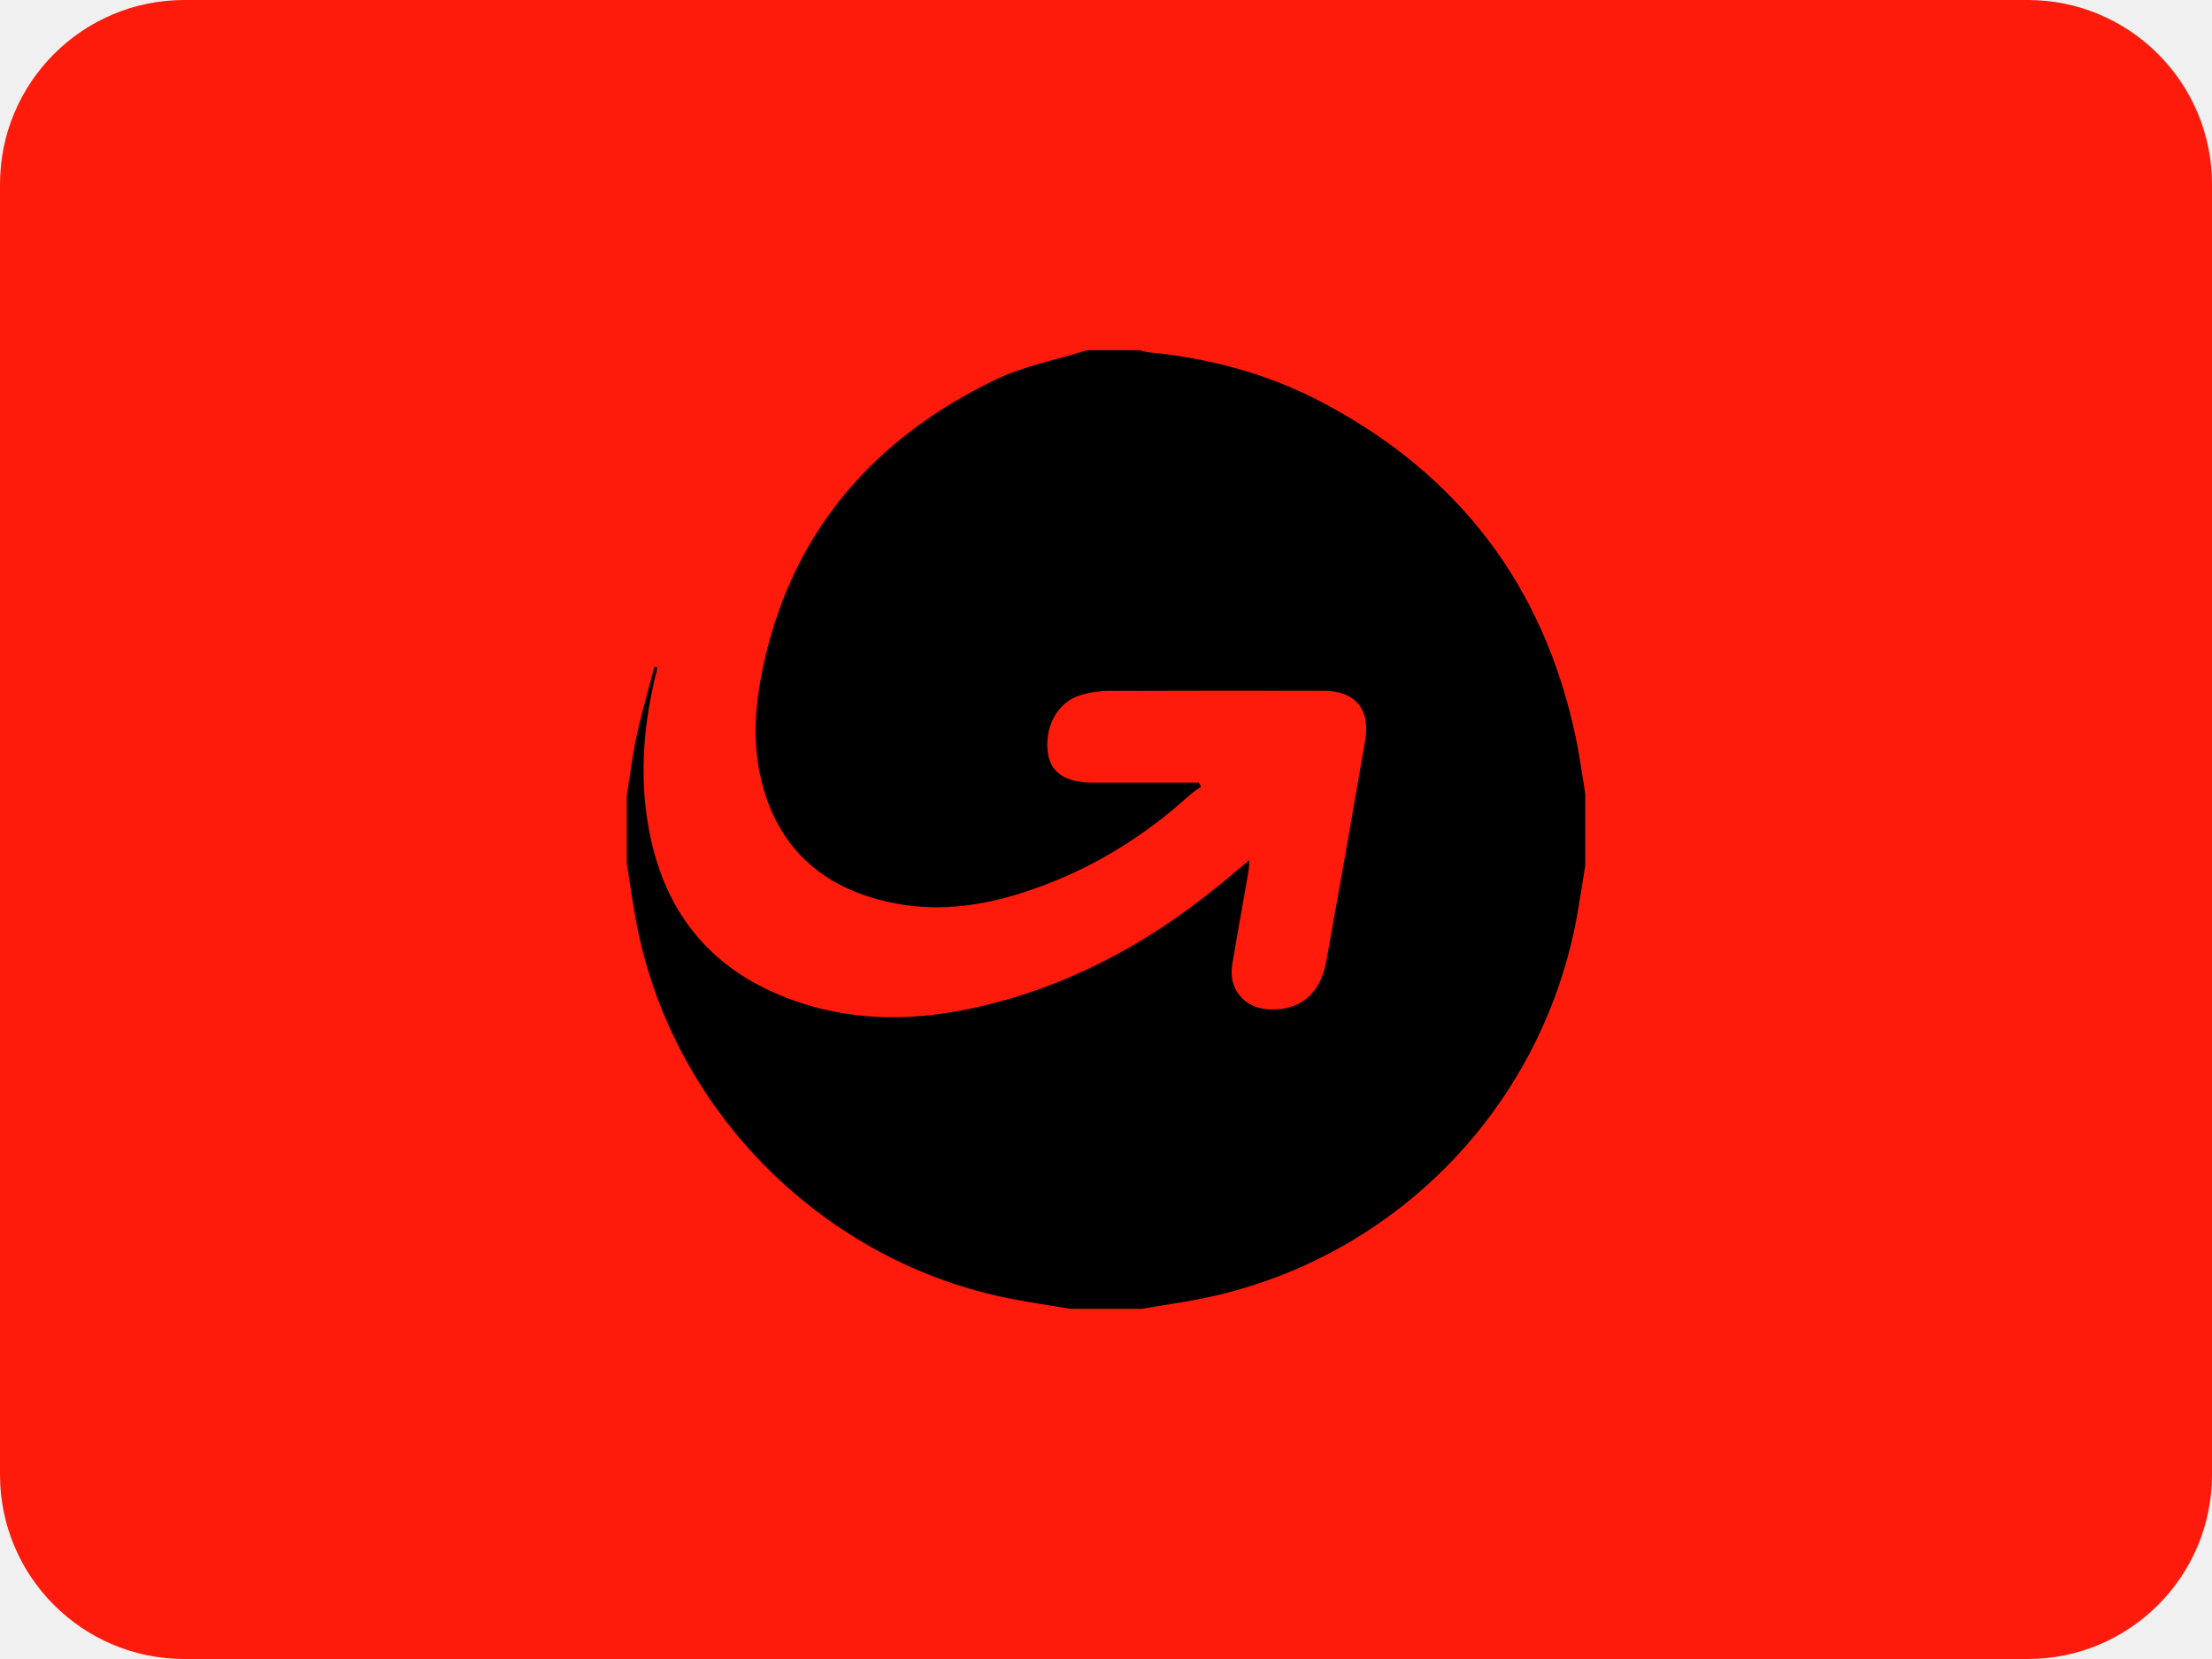
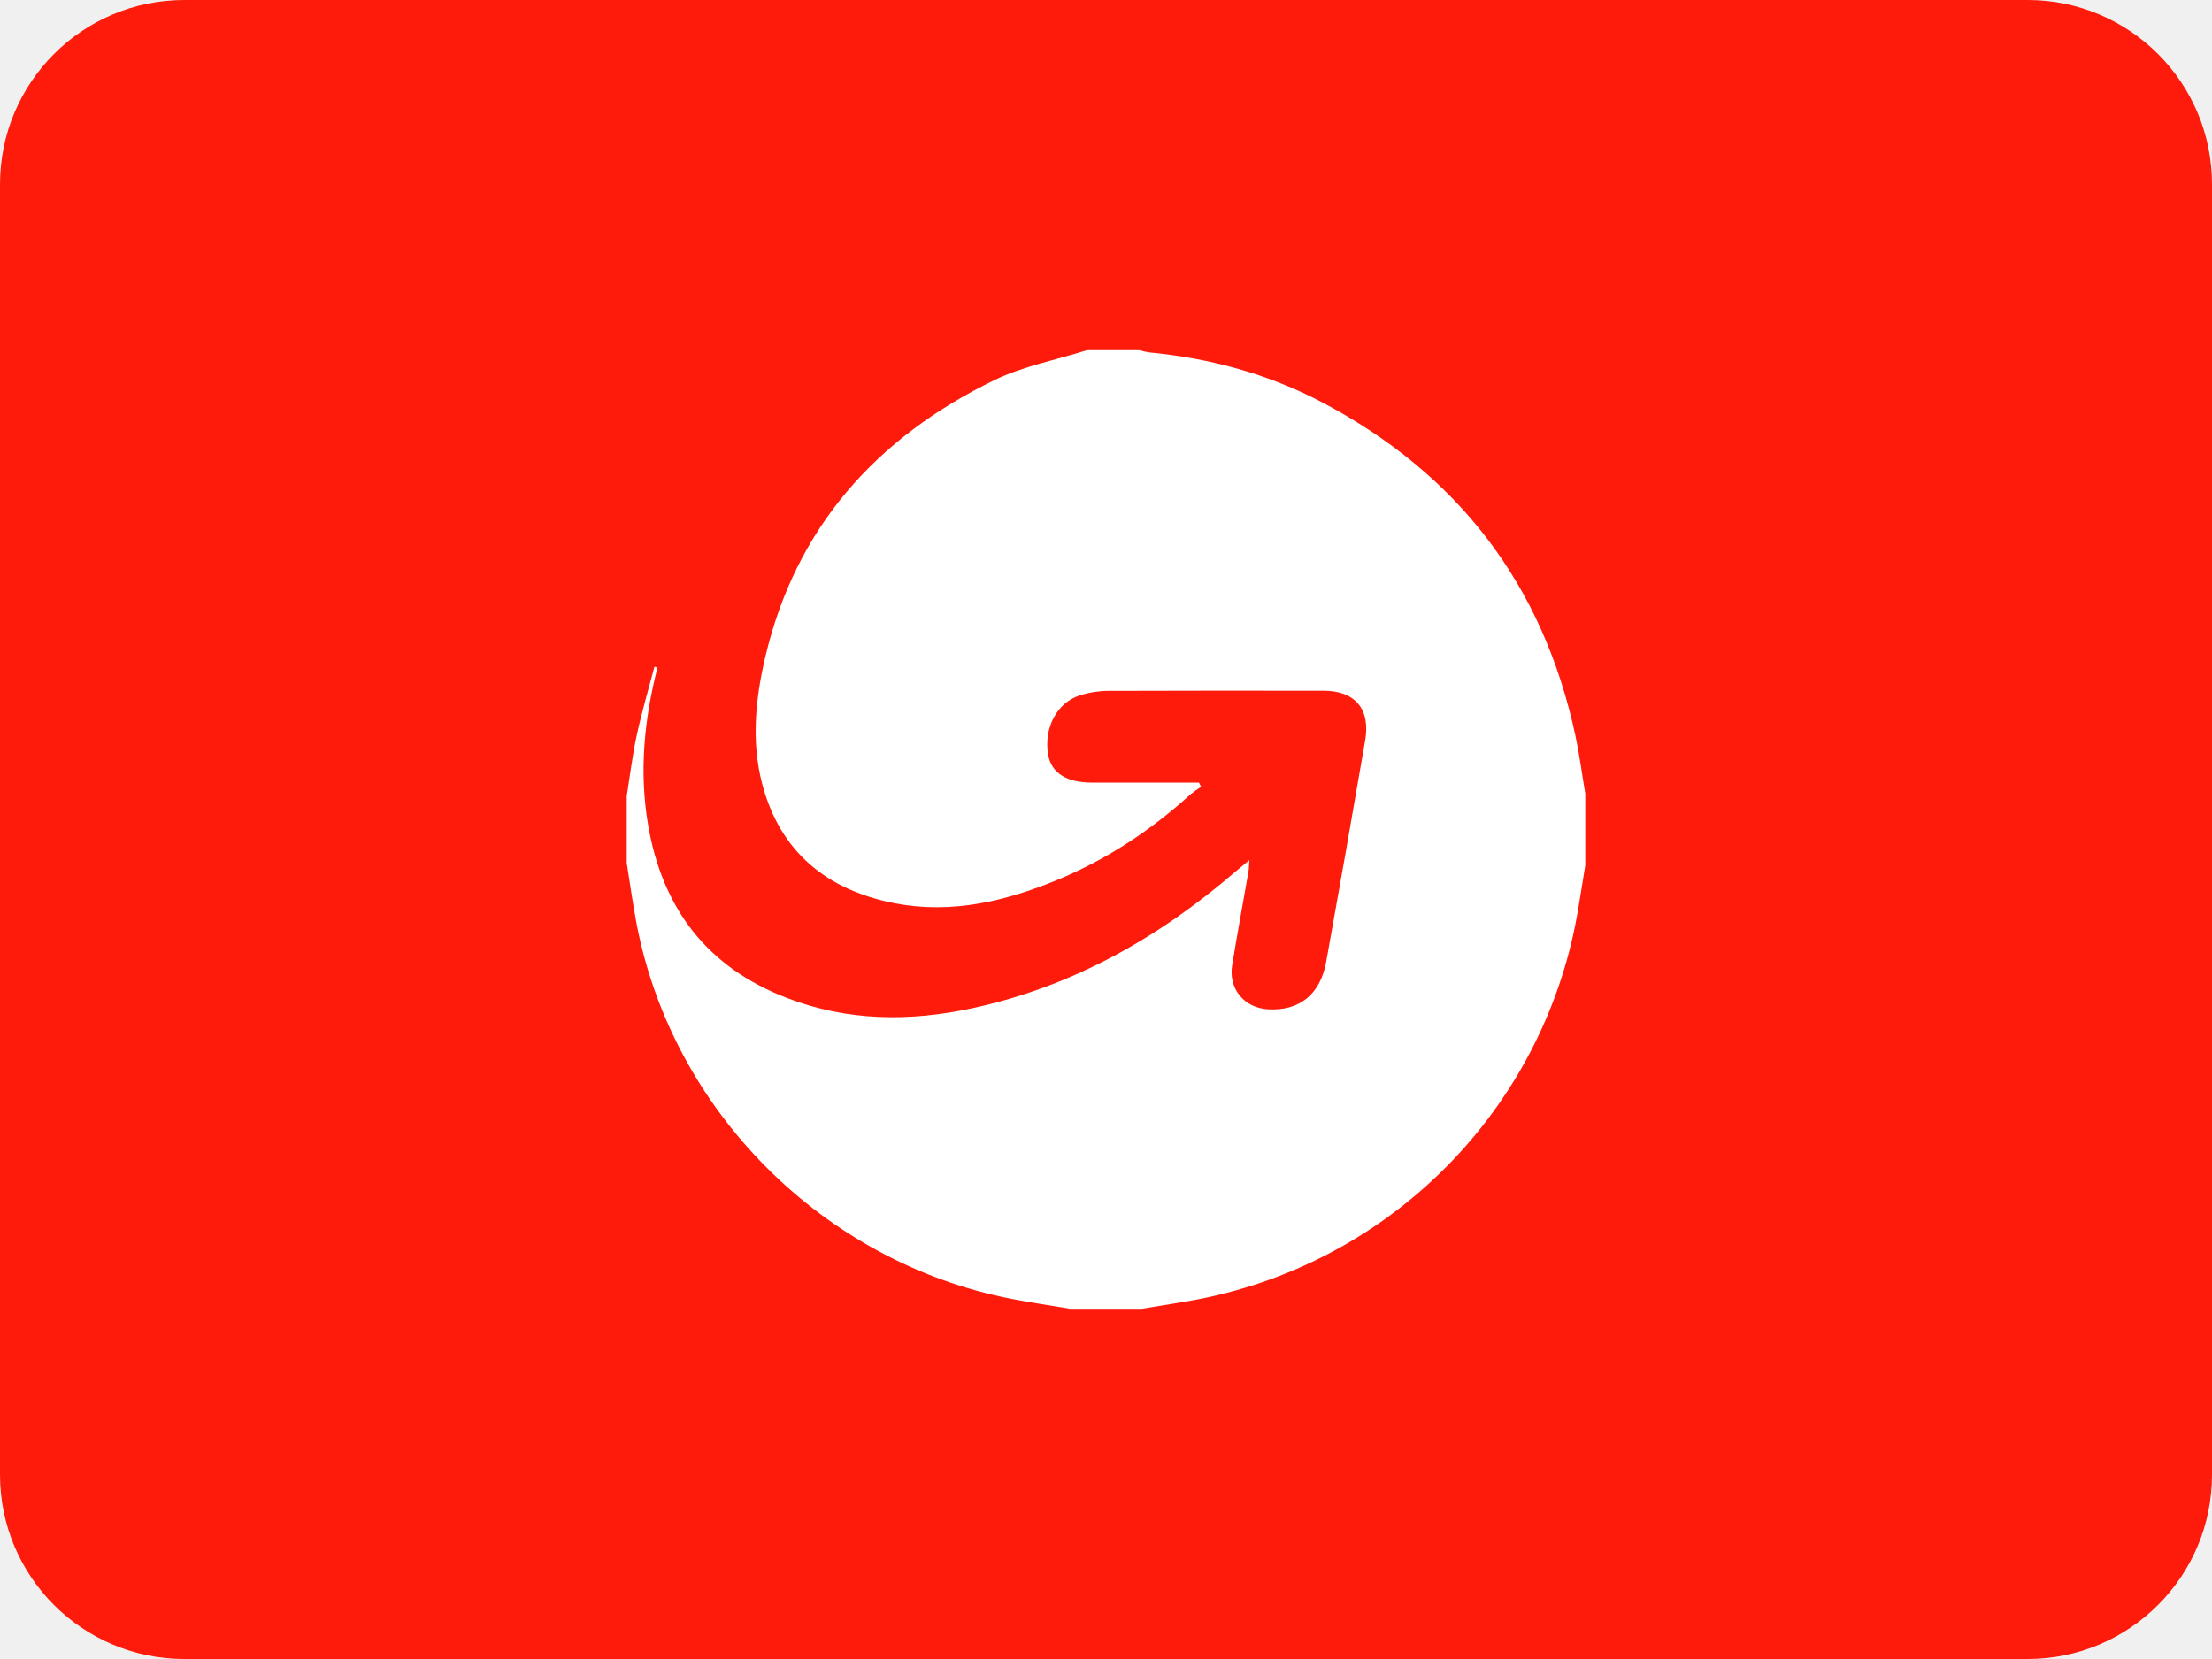
<svg xmlns="http://www.w3.org/2000/svg" preserveAspectRatio="none" overflow="visible" style="display: block;" width="48" height="36" viewBox="0 0 48 36" fill="none">
  <g id="Logo / Method">
    <path d="M0 4C0 1.791 1.791 0 4 0H44C46.209 0 48 1.791 48 4V32C48 34.209 46.209 36 44 36H4C1.791 36 0 34.209 0 32V4Z" fill="#FE1B0B" />
-     <path id="Vector" d="M23.584 7.6H24.728C24.794 7.62 24.86 7.636 24.928 7.646C26.25 7.772 27.513 8.11 28.691 8.731C31.648 10.289 33.489 12.7 34.188 15.973C34.276 16.385 34.33 16.804 34.4 17.22V18.78C34.349 19.094 34.3 19.409 34.247 19.722C33.555 23.899 30.39 27.233 26.256 28.142C25.769 28.25 25.272 28.315 24.78 28.4H23.22C22.804 28.33 22.387 28.269 21.973 28.19C17.878 27.405 14.585 24.113 13.811 20.03C13.729 19.598 13.67 19.162 13.6 18.728V17.272C13.671 16.83 13.724 16.384 13.819 15.947C13.927 15.45 14.072 14.961 14.201 14.469L14.268 14.484C13.978 15.611 13.867 16.748 14.064 17.902C14.373 19.714 15.345 20.991 17.08 21.657C18.393 22.162 19.738 22.171 21.092 21.88C23.269 21.411 25.144 20.351 26.817 18.908C26.9 18.837 26.985 18.769 27.111 18.665C27.101 18.79 27.102 18.856 27.09 18.92C26.973 19.593 26.849 20.265 26.738 20.939C26.653 21.452 26.994 21.868 27.509 21.901C28.19 21.945 28.649 21.584 28.778 20.871C29.067 19.27 29.349 17.669 29.624 16.066C29.741 15.386 29.404 14.99 28.723 14.989C27.163 14.986 25.603 14.987 24.044 14.992C23.836 14.994 23.63 15.027 23.431 15.09C22.933 15.247 22.647 15.801 22.744 16.373C22.812 16.771 23.139 16.982 23.695 16.983C24.38 16.984 25.064 16.983 25.749 16.983C25.838 16.983 25.928 16.983 26.017 16.983L26.064 17.073C25.984 17.123 25.907 17.178 25.833 17.238C24.973 18.019 24.017 18.651 22.941 19.095C21.811 19.561 20.642 19.838 19.42 19.602C17.957 19.319 16.932 18.499 16.541 17.017C16.299 16.1 16.392 15.17 16.605 14.263C17.267 11.446 19.015 9.498 21.57 8.252C22.198 7.946 22.91 7.813 23.584 7.6V7.6Z" fill="black" />
+     <path id="Vector" d="M23.584 7.6H24.728C24.794 7.62 24.86 7.636 24.928 7.646C26.25 7.772 27.513 8.11 28.691 8.731C31.648 10.289 33.489 12.7 34.188 15.973C34.276 16.385 34.33 16.804 34.4 17.22V18.78C34.349 19.094 34.3 19.409 34.247 19.722C33.555 23.899 30.39 27.233 26.256 28.142C25.769 28.25 25.272 28.315 24.78 28.4H23.22C22.804 28.33 22.387 28.269 21.973 28.19C17.878 27.405 14.585 24.113 13.811 20.03C13.729 19.598 13.67 19.162 13.6 18.728V17.272C13.671 16.83 13.724 16.384 13.819 15.947C13.927 15.45 14.072 14.961 14.201 14.469L14.268 14.484C13.978 15.611 13.867 16.748 14.064 17.902C14.373 19.714 15.345 20.991 17.08 21.657C18.393 22.162 19.738 22.171 21.092 21.88C23.269 21.411 25.144 20.351 26.817 18.908C26.9 18.837 26.985 18.769 27.111 18.665C27.101 18.79 27.102 18.856 27.09 18.92C26.973 19.593 26.849 20.265 26.738 20.939C26.653 21.452 26.994 21.868 27.509 21.901C28.19 21.945 28.649 21.584 28.778 20.871C29.067 19.27 29.349 17.669 29.624 16.066C29.741 15.386 29.404 14.99 28.723 14.989C27.163 14.986 25.603 14.987 24.044 14.992C23.836 14.994 23.63 15.027 23.431 15.09C22.933 15.247 22.647 15.801 22.744 16.373C22.812 16.771 23.139 16.982 23.695 16.983C24.38 16.984 25.064 16.983 25.749 16.983C25.838 16.983 25.928 16.983 26.017 16.983L26.064 17.073C25.984 17.123 25.907 17.178 25.833 17.238C24.973 18.019 24.017 18.651 22.941 19.095C21.811 19.561 20.642 19.838 19.42 19.602C17.957 19.319 16.932 18.499 16.541 17.017C16.299 16.1 16.392 15.17 16.605 14.263C17.267 11.446 19.015 9.498 21.57 8.252C22.198 7.946 22.91 7.813 23.584 7.6V7.6Z" fill="white" />
  </g>
</svg>
